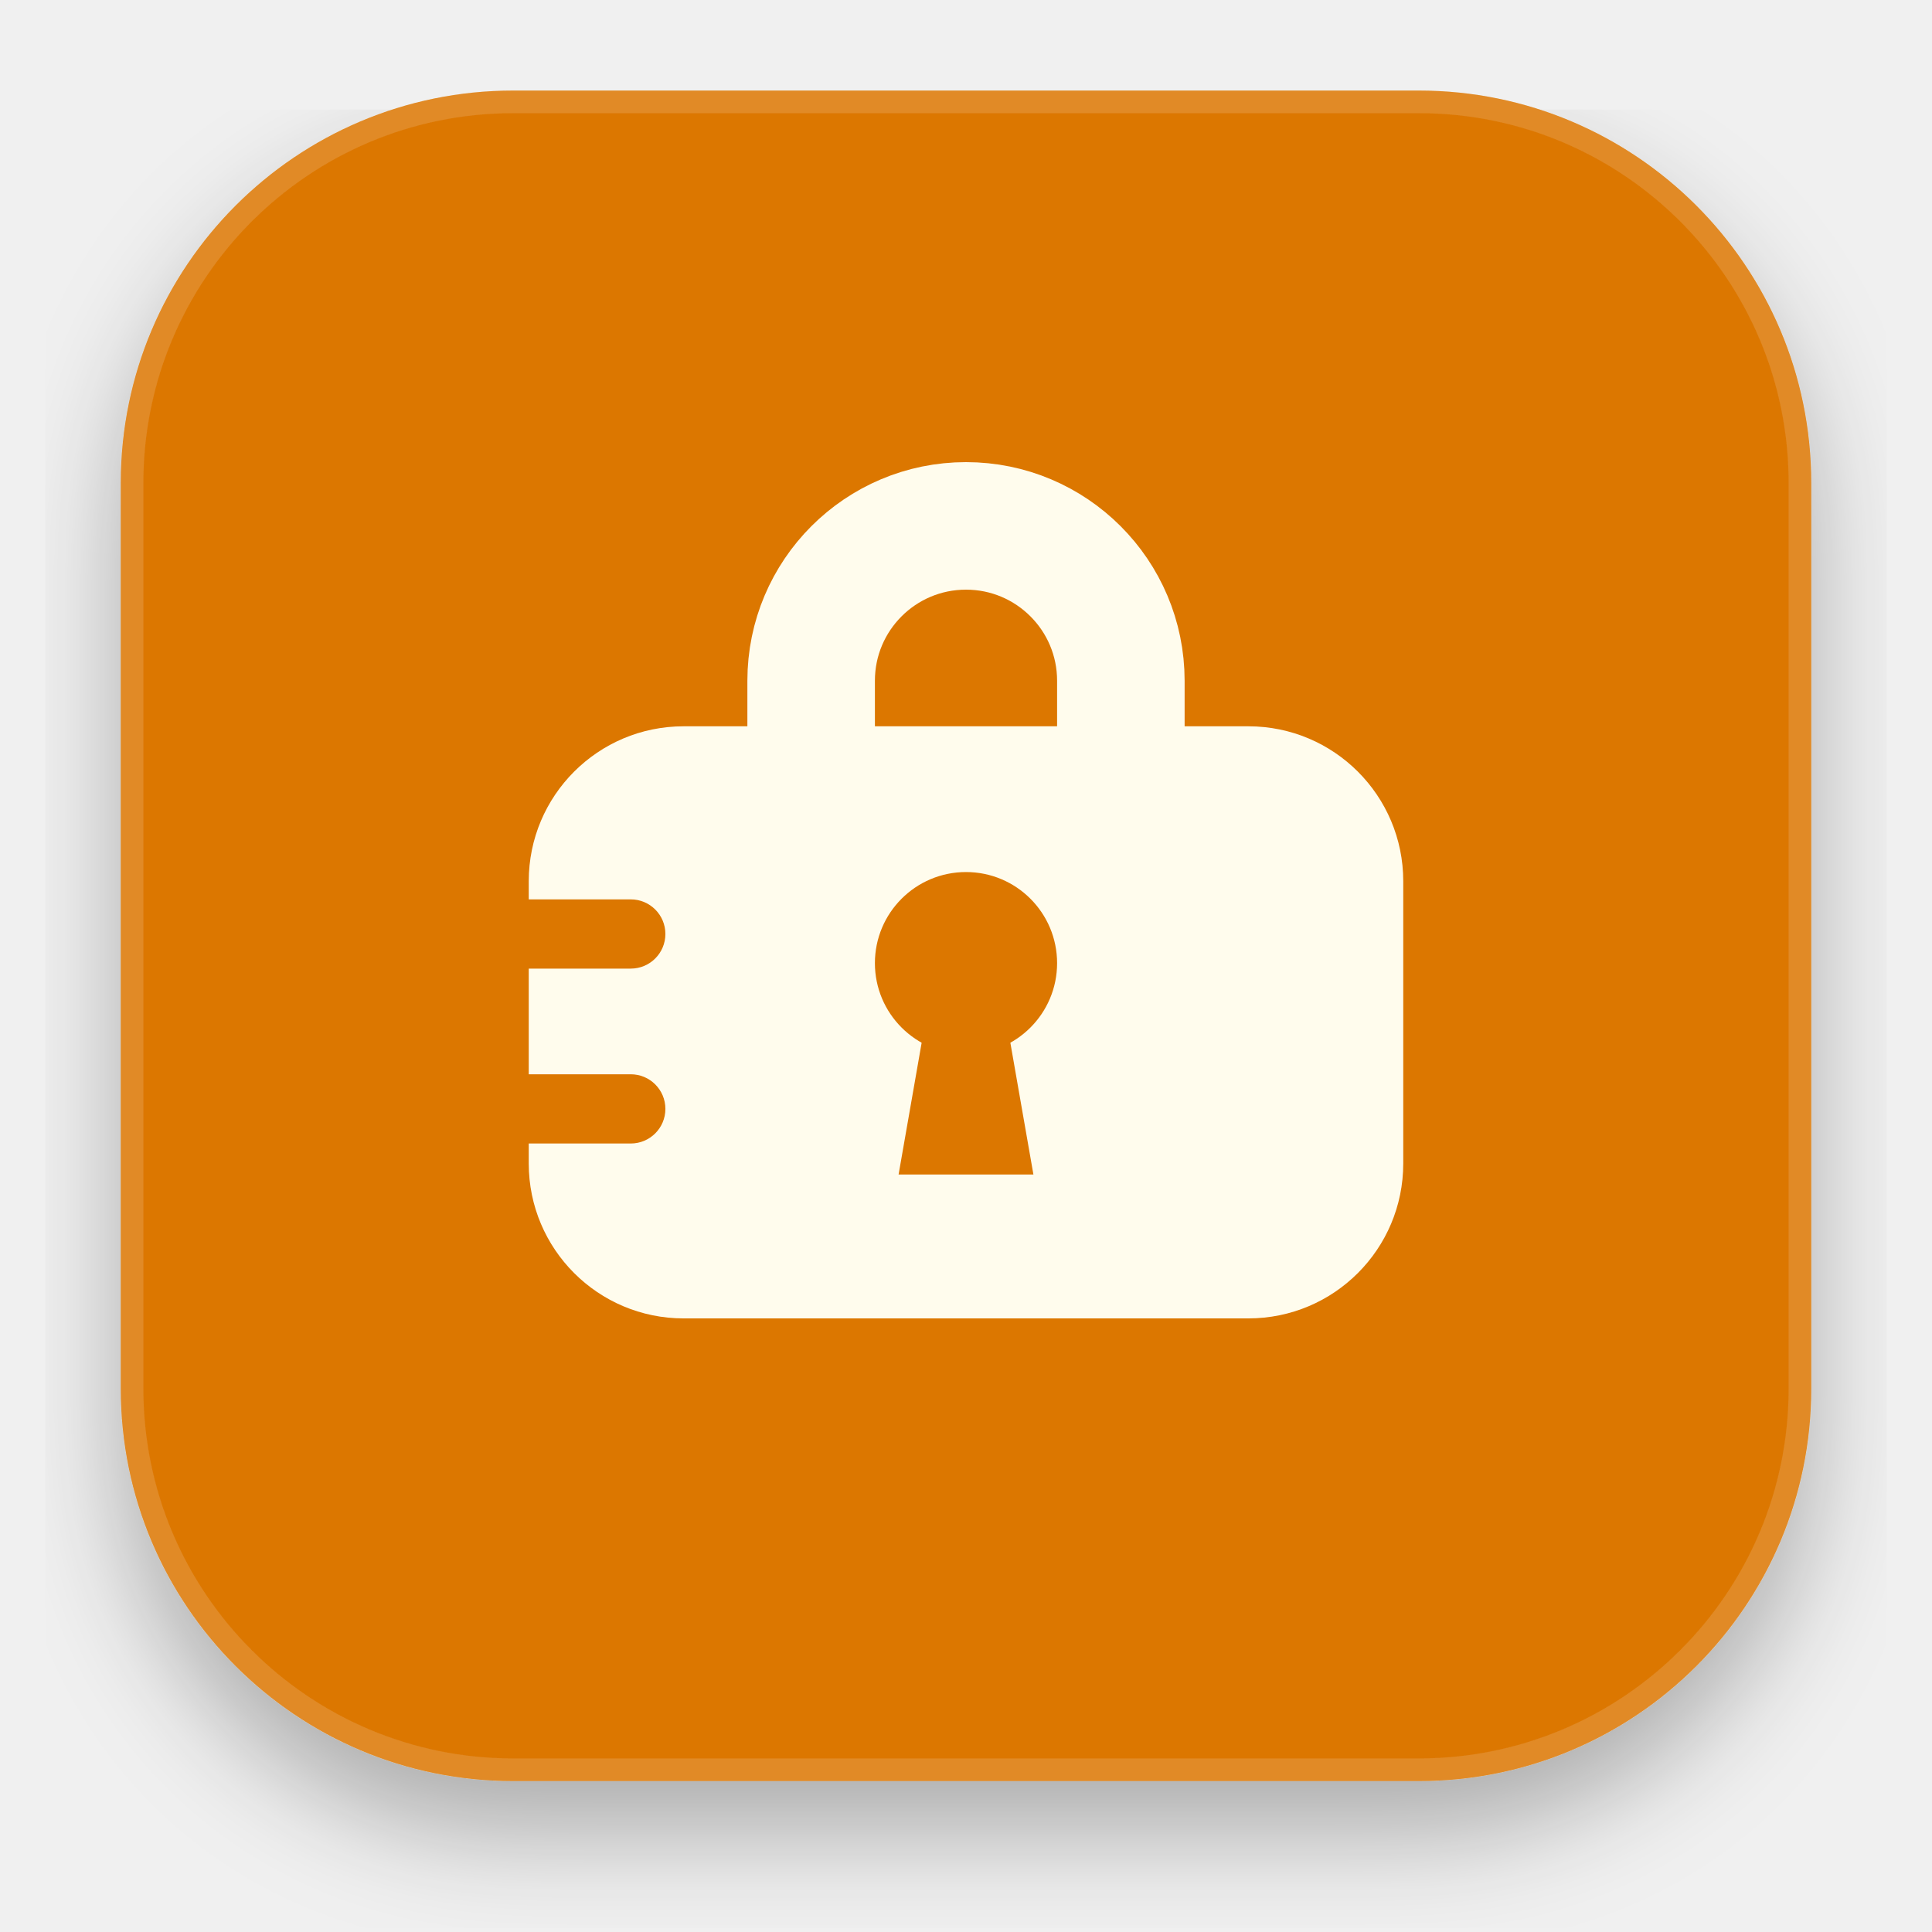
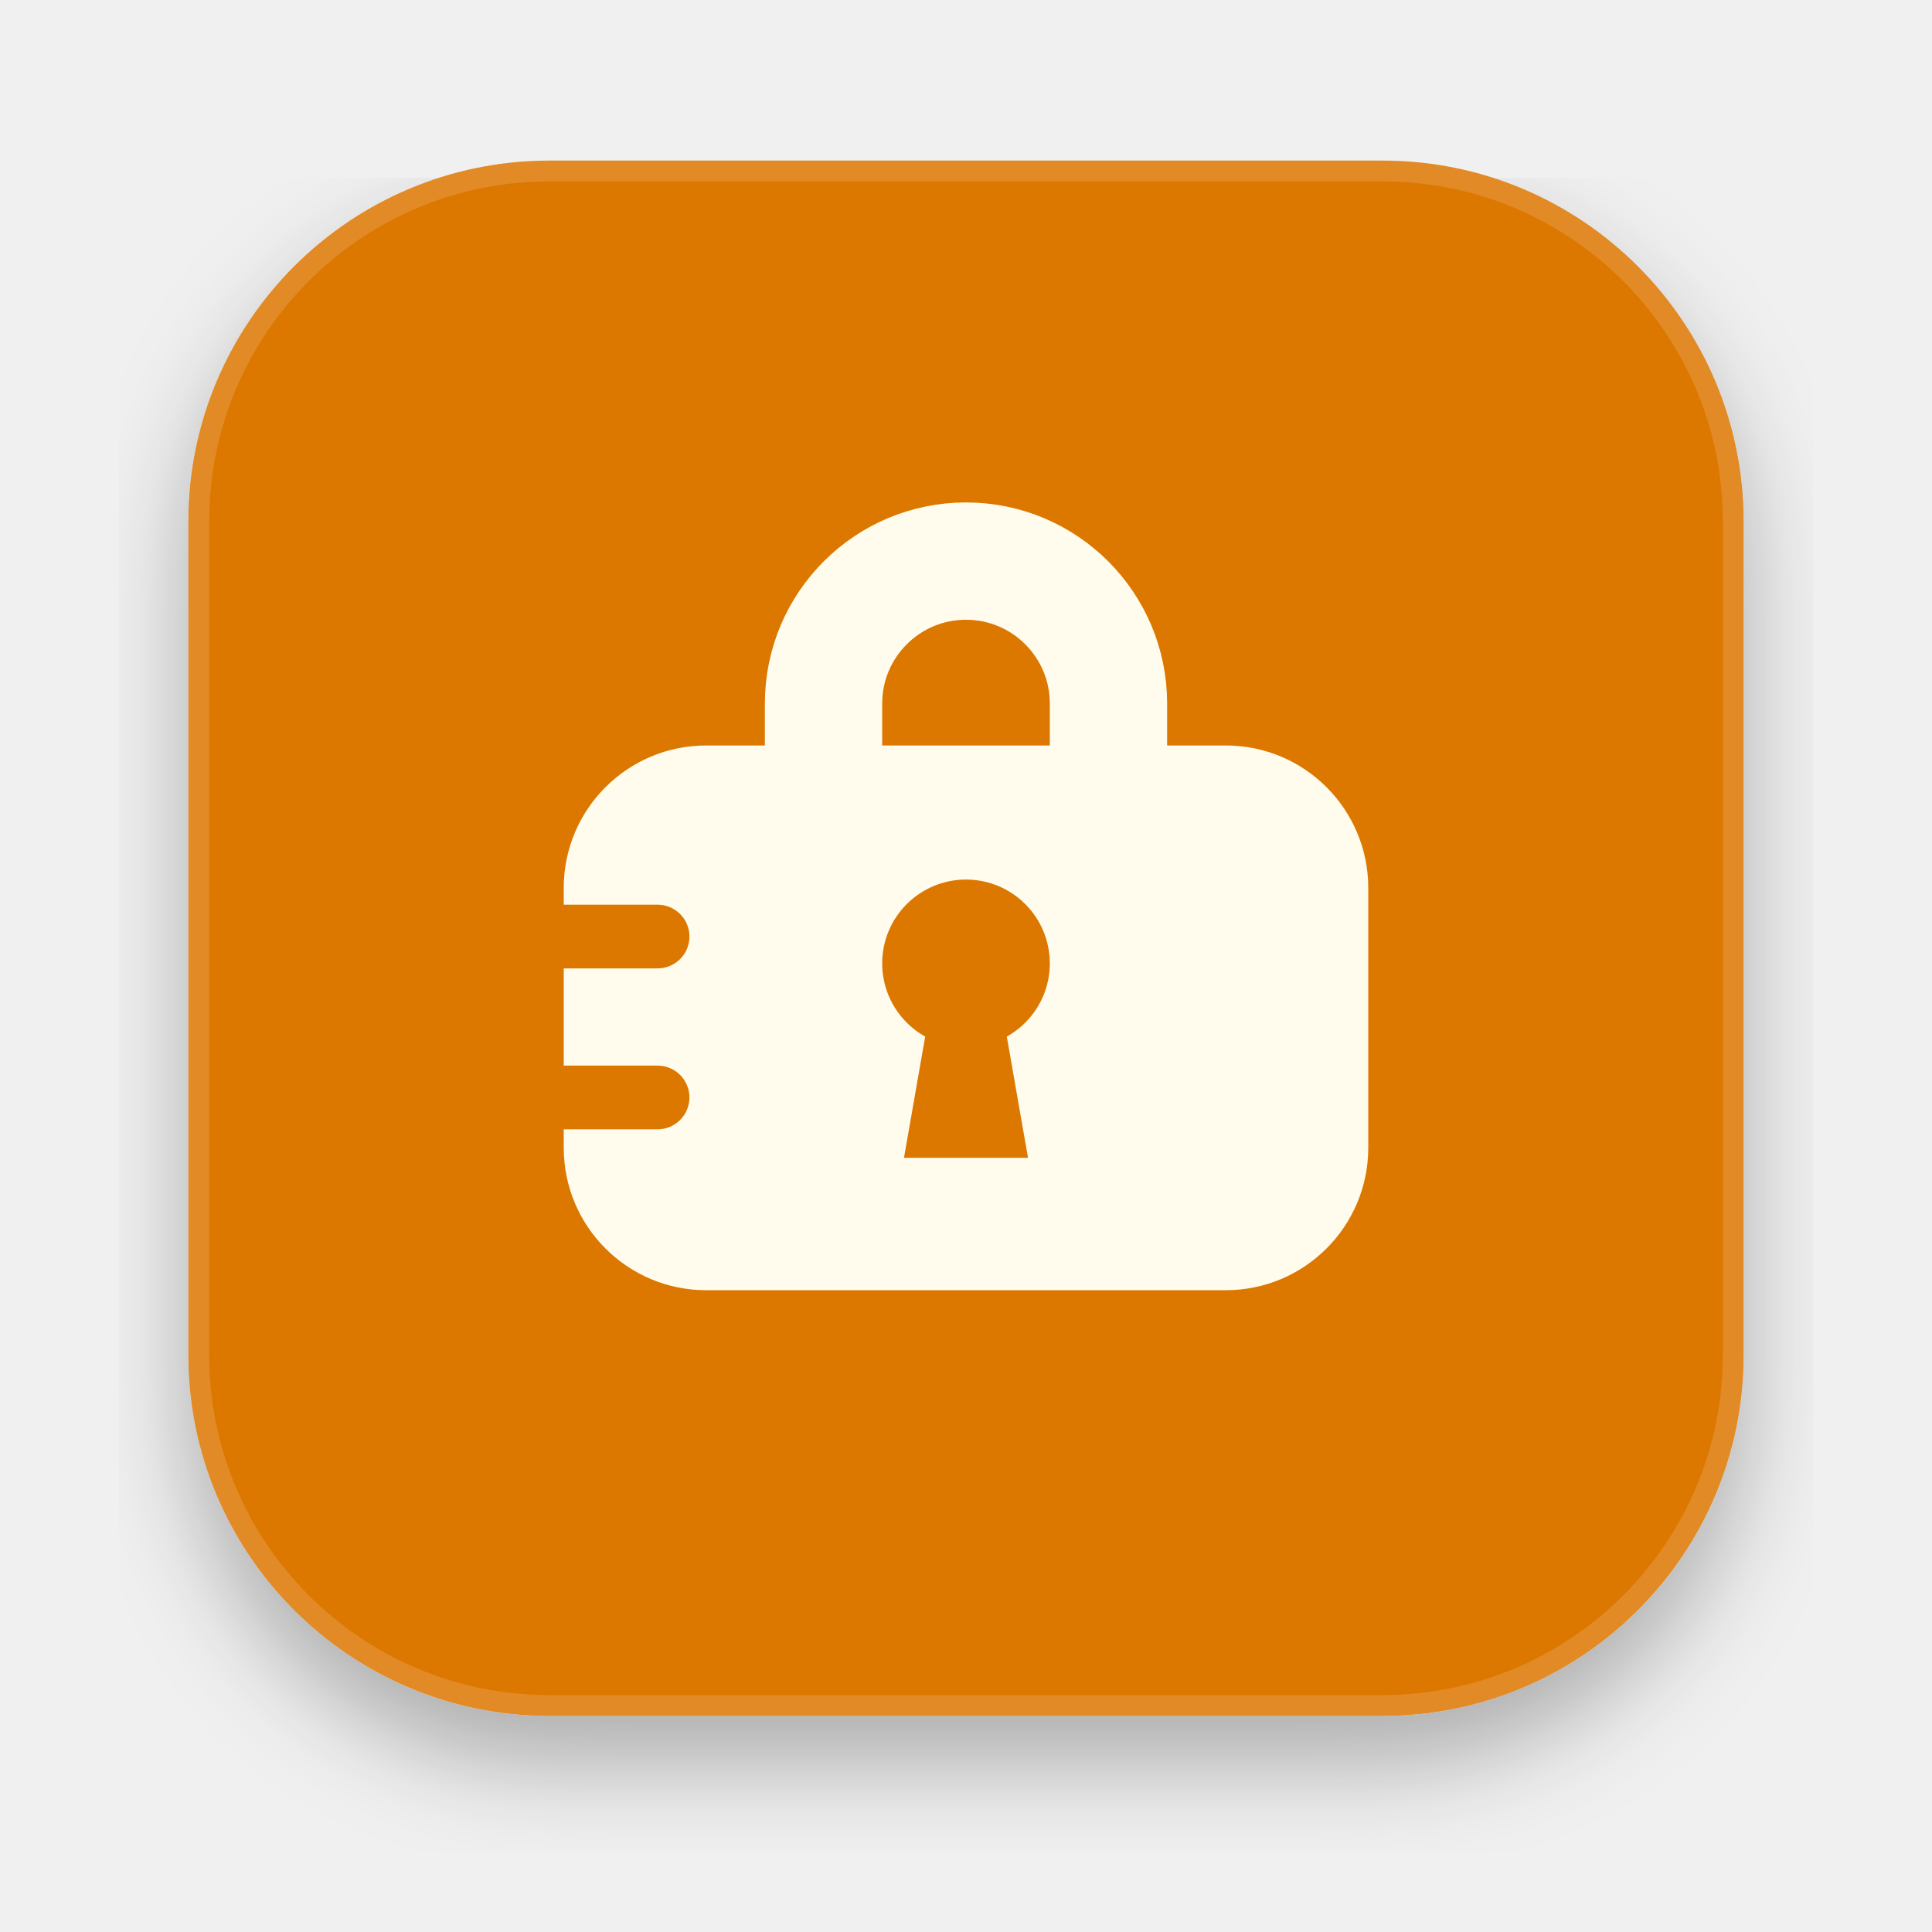
<svg xmlns="http://www.w3.org/2000/svg" width="1024" height="1024" viewBox="0 0 1024 1024" fill="none">
  <defs>
    <filter id="shadow" x="24" y="30" width="976" height="992" filterUnits="userSpaceOnUse">
      <feDropShadow dx="0" dy="28" stdDeviation="28" flood-color="#000000" flood-opacity="0.28" />
    </filter>
    <mask id="signote-mark" maskUnits="userSpaceOnUse" x="0" y="0" width="64" height="64">
      <rect width="64" height="64" fill="#fff" />
      <rect x="6" y="30" width="9.5" height="3.8" rx="1.9" fill="#000" />
      <rect x="6" y="39.6" width="9.5" height="3.8" rx="1.9" fill="#000" />
      <circle cx="32" cy="33.5" r="5" fill="#000" />
      <path d="M29.7 37.1h4.6l1.4 8h-7.4z" fill="#000" />
    </mask>
  </defs>
-   <g filter="url(#shadow)">
-     <rect x="64" y="48" width="896" height="896" rx="208" fill="#DC7702" />
-     <rect x="70" y="54" width="884" height="884" rx="202" stroke="#FFFFFF" stroke-opacity="0.14" stroke-width="12" />
-   </g>
-   <g transform="translate(512 496) scale(9.65625) translate(-32 -32)">
-     <g mask="url(#signote-mark)">
-       <path d="M23.5 21v-3a8.5 8.5 0 0 1 17 0v3" stroke="#FFFCED" stroke-width="7" stroke-linecap="round" />
-       <rect x="8" y="20.5" width="48" height="32.5" rx="8.5" fill="#FFFCED" />
+   <g transform="translate(512 512) scale(0.92) translate(-512 -512)">
+     <g filter="url(#shadow)">
+       <rect x="64" y="48" width="896" height="896" rx="208" fill="#DC7702" />
+       <rect x="70" y="54" width="884" height="884" rx="202" stroke="#FFFFFF" stroke-opacity="0.14" stroke-width="12" />
+     </g>
+     <g transform="translate(512 496) scale(9.65625) translate(-32 -32)">
+       <g mask="url(#signote-mark)">
+         <path d="M23.5 21v-3a8.5 8.5 0 0 1 17 0v3" stroke="#FFFCED" stroke-width="7" stroke-linecap="round" />
+         <rect x="8" y="20.5" width="48" height="32.5" rx="8.5" fill="#FFFCED" />
+       </g>
    </g>
  </g>
</svg>
